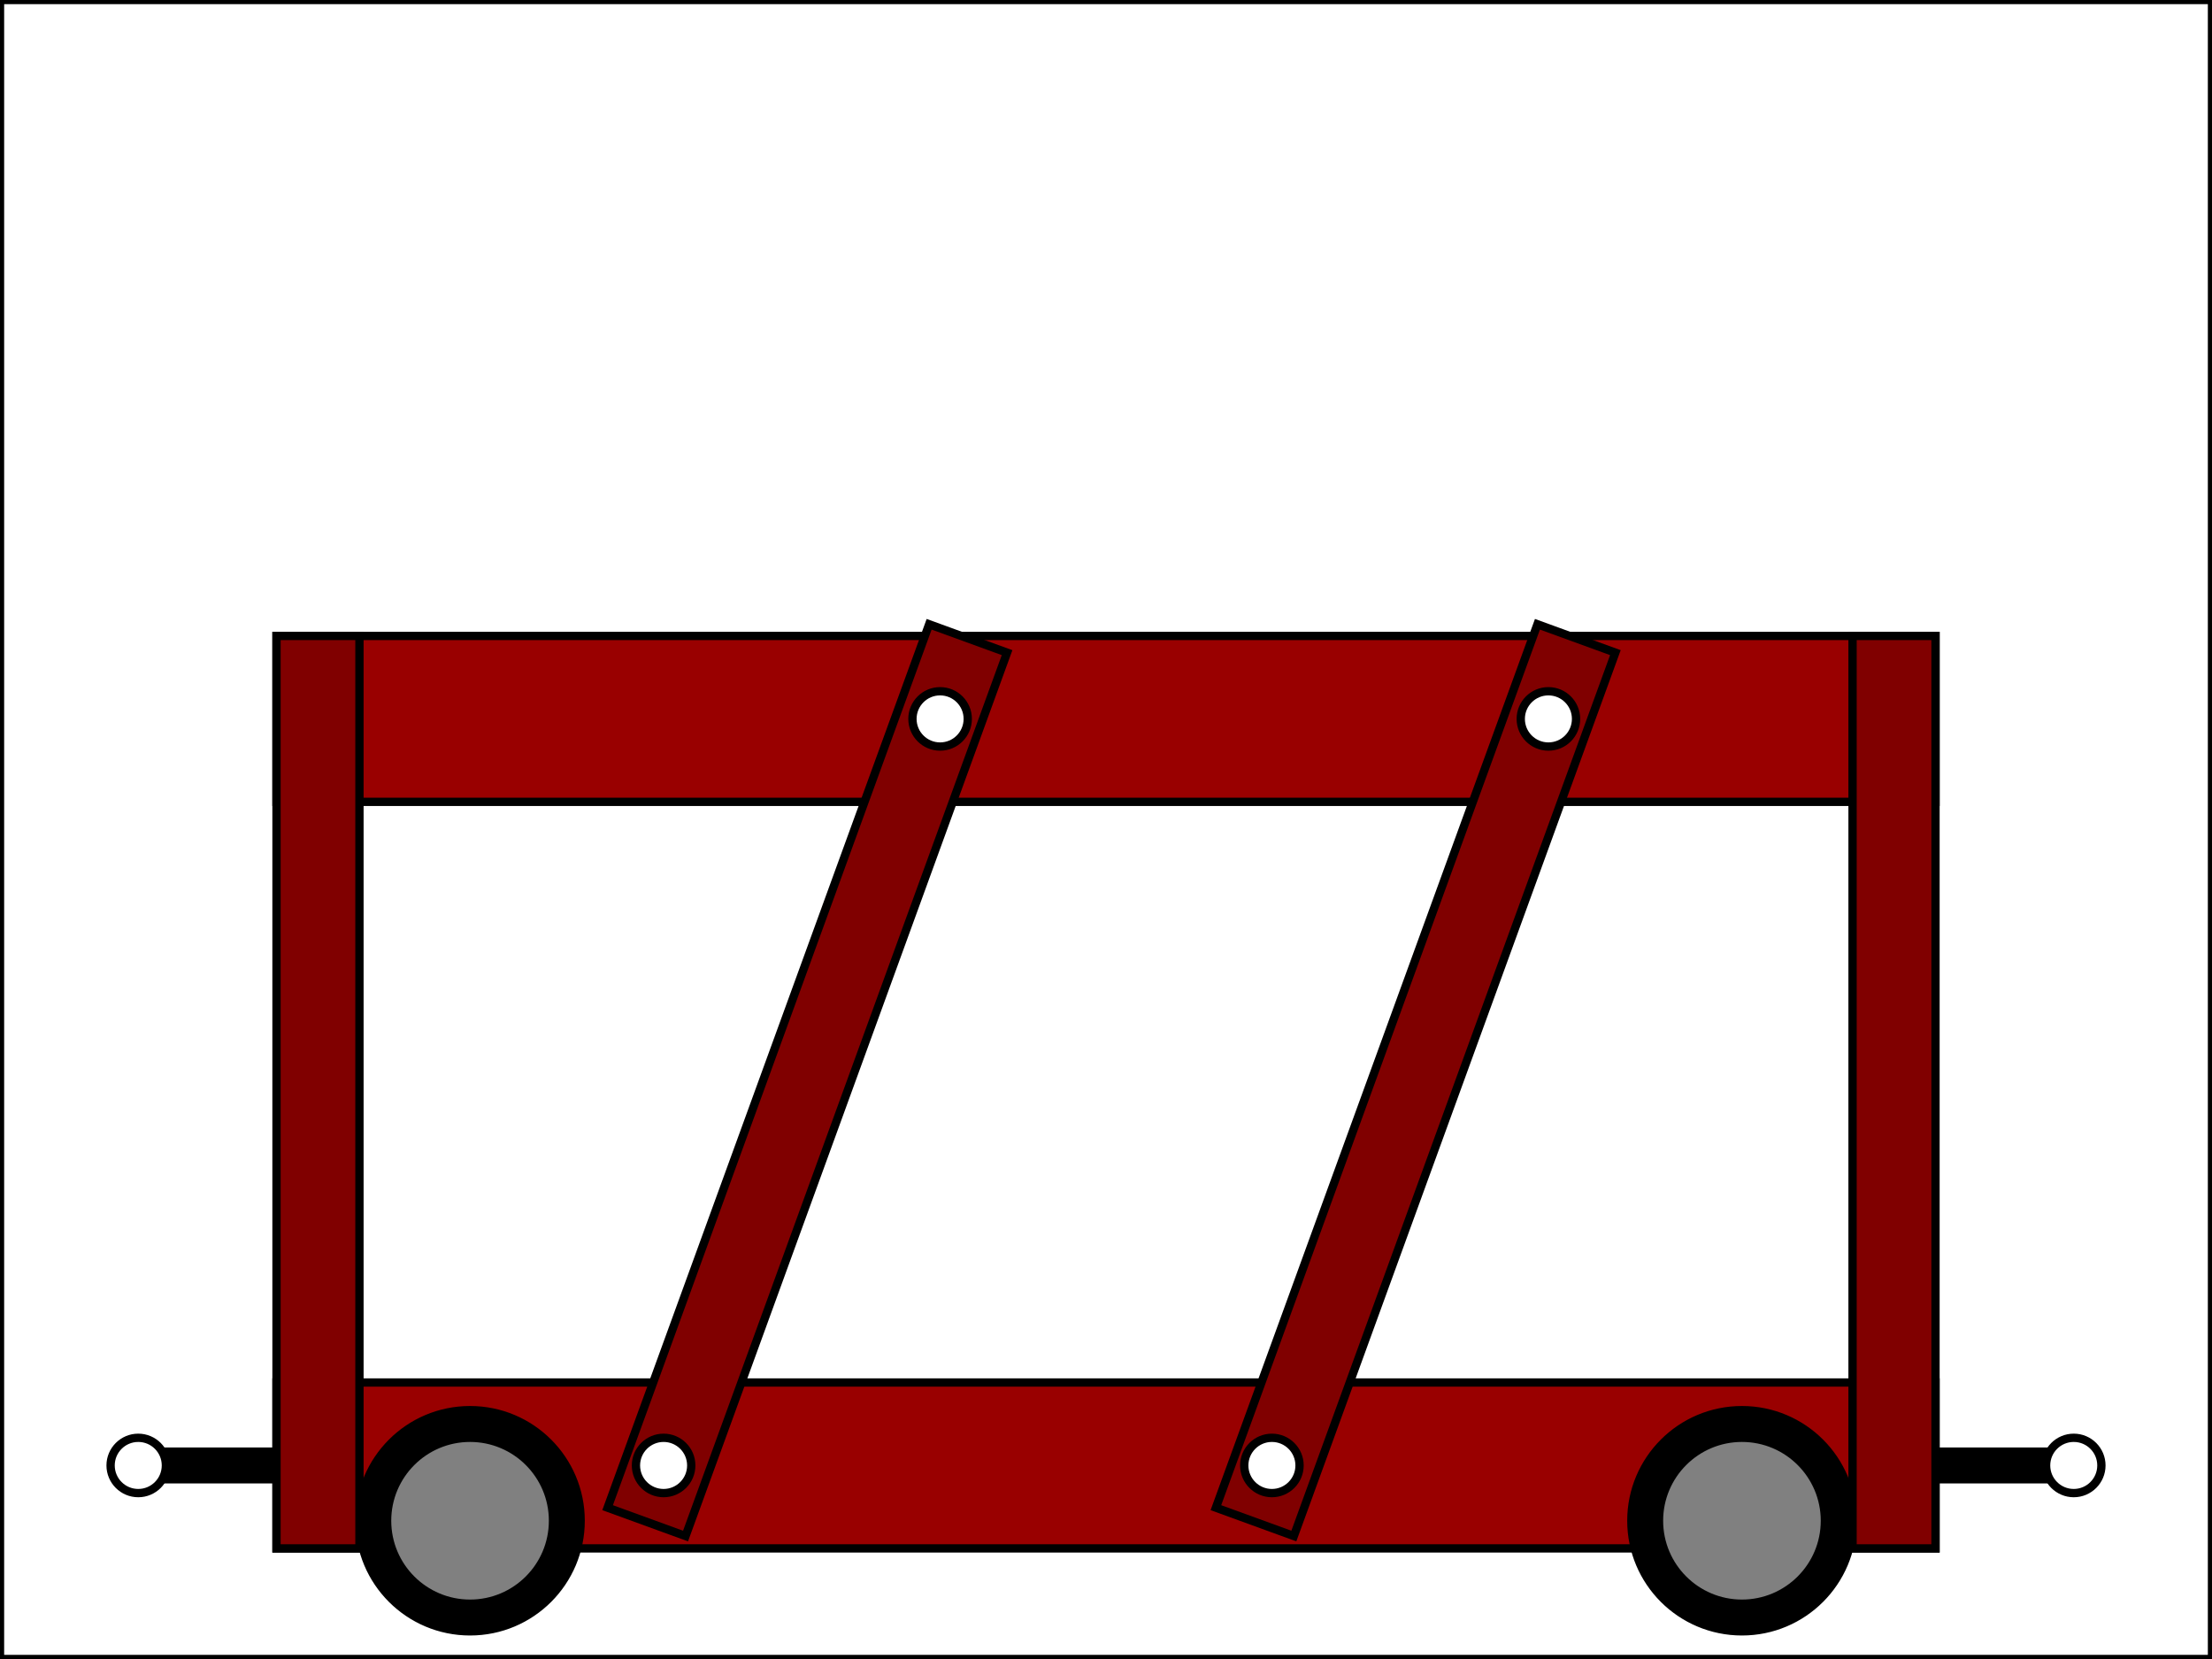
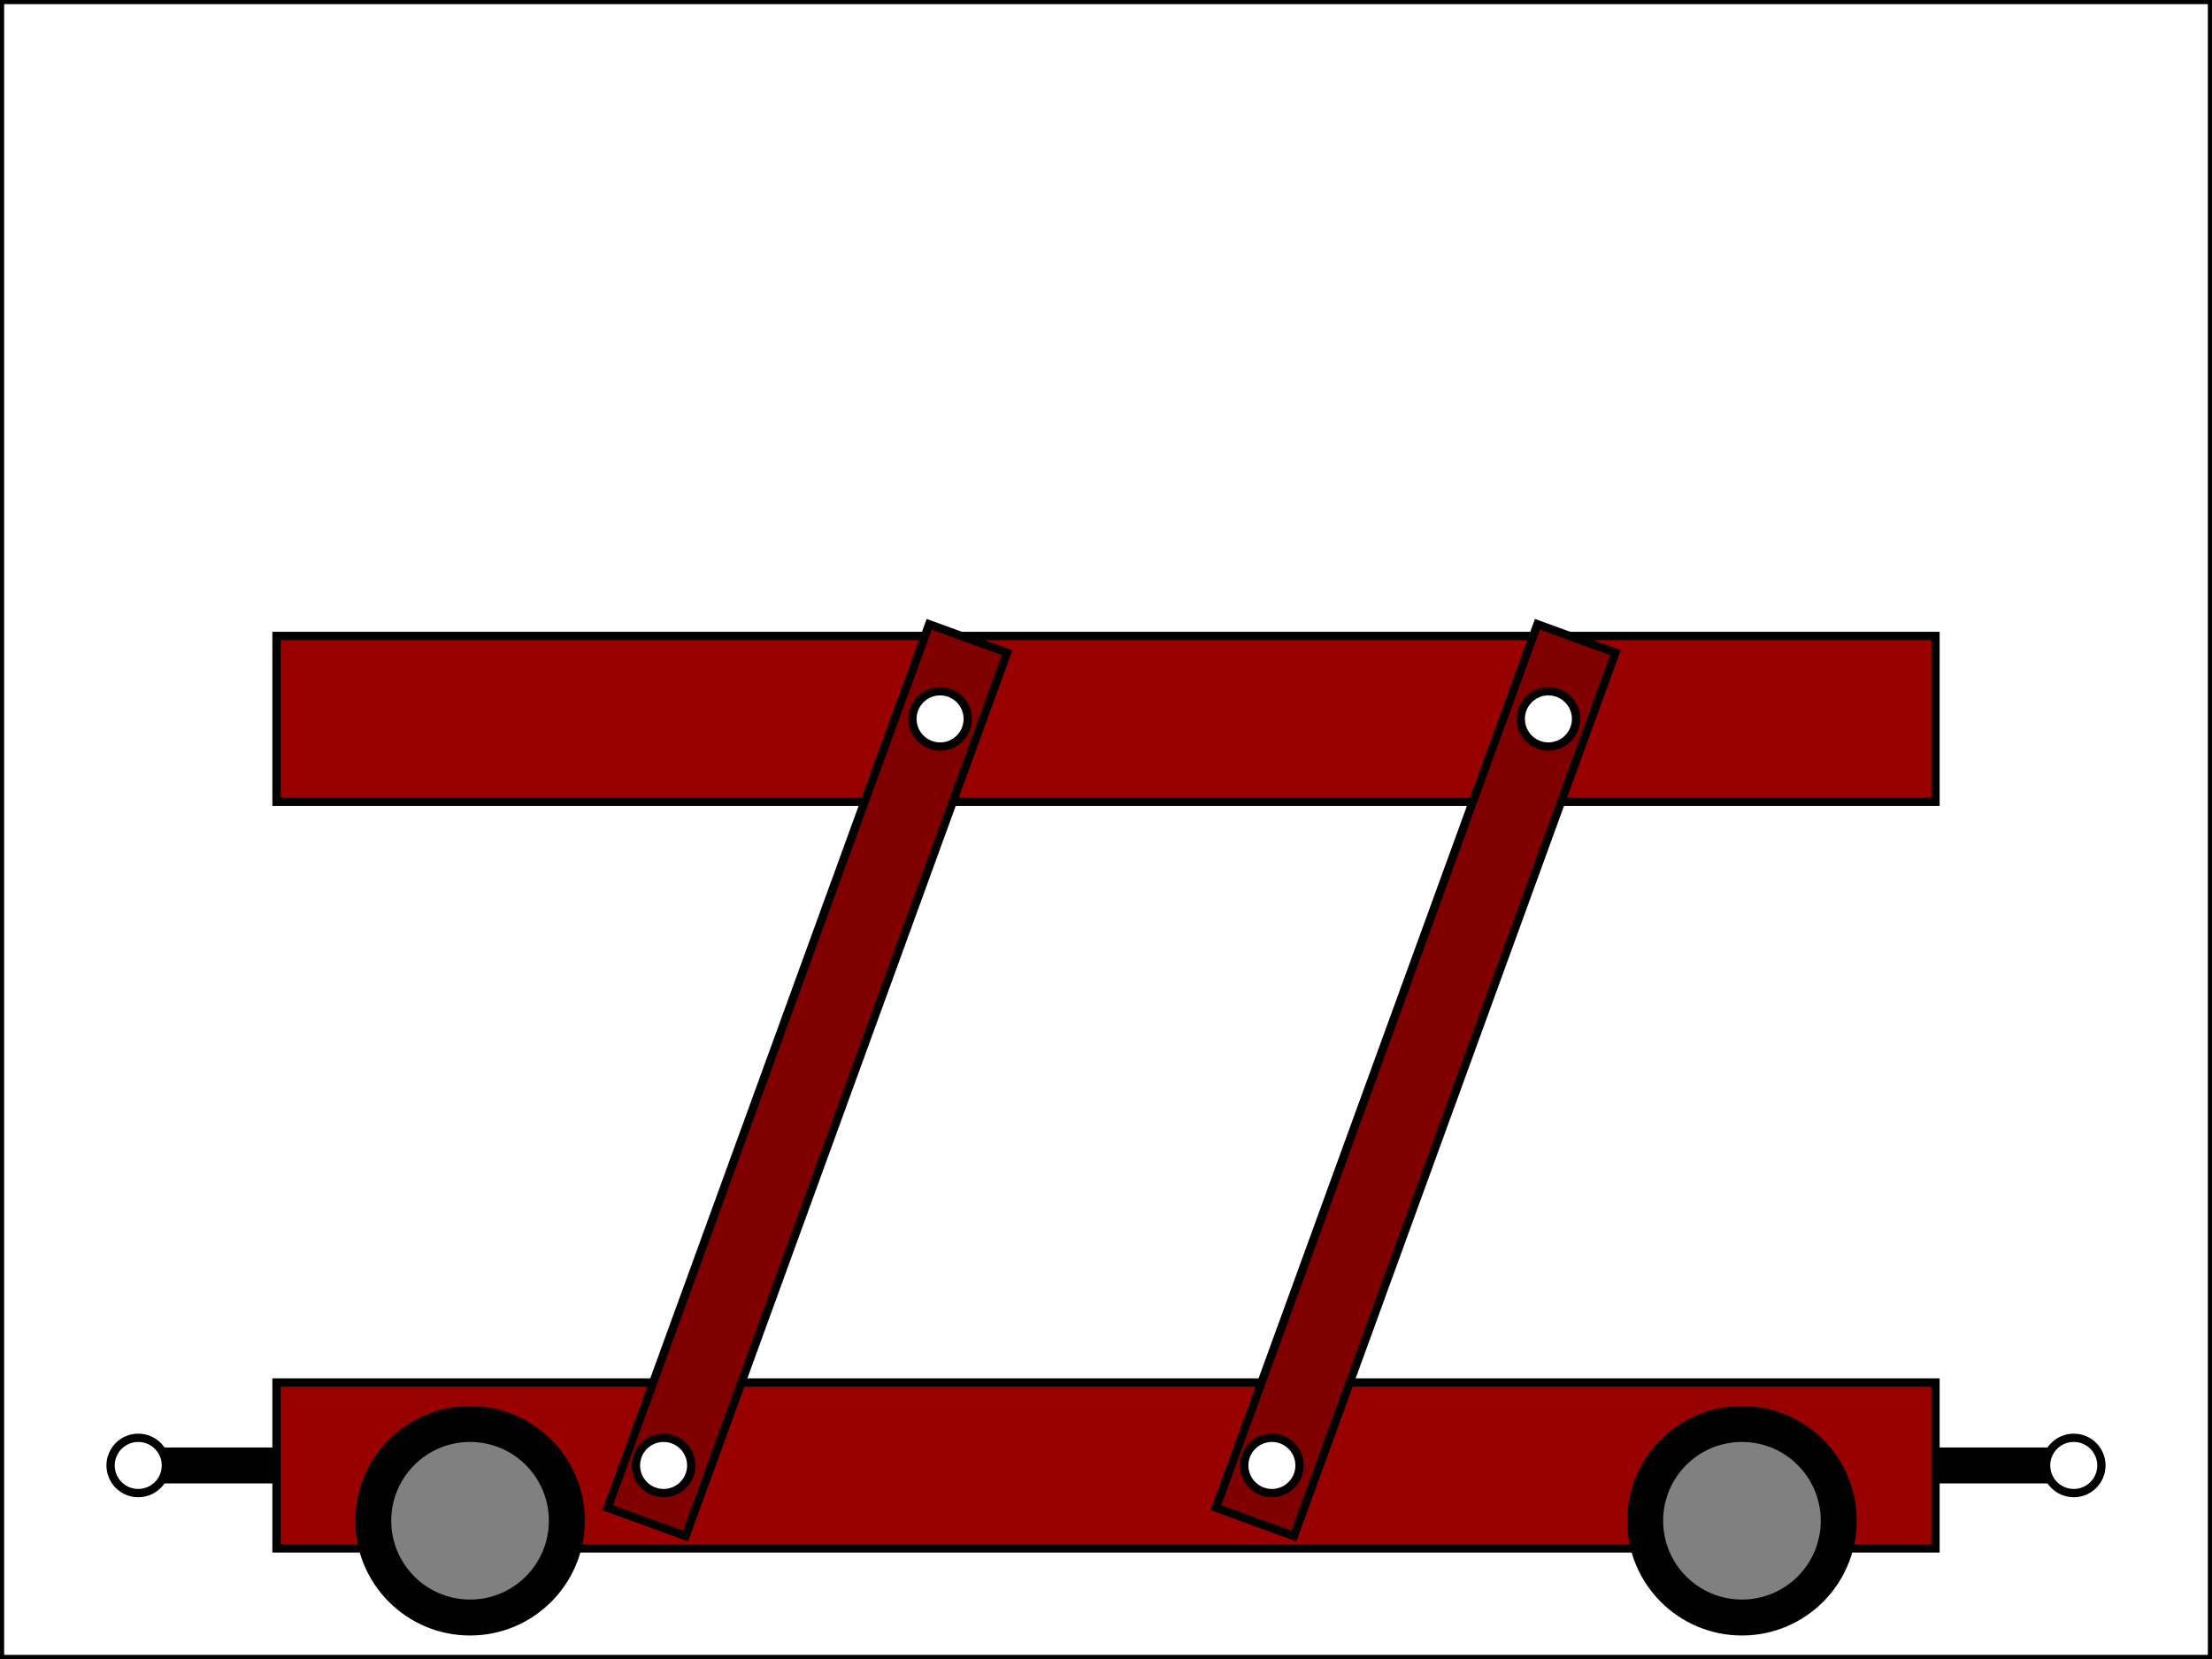
<svg xmlns="http://www.w3.org/2000/svg" width="800" height="600">
  <rect x="0" y="0" width="800" height="600" style="fill:rgb(255,255,255);stroke-width:3;stroke:rgb(0,0,0)" />
  <rect x="50" y="525" width="50" height="10" style="fill:black;stroke-width:3;stroke:rgb(0,0,0)" />
  <rect x="700" y="525" width="50" height="10" style="fill:black;stroke-width:3;stroke:rgb(0,0,0)" />
  <circle cx="50" cy="530" r="10" stroke="black" stroke-width="3" fill="white" />
  <circle cx="750" cy="530" r="10" stroke="black" stroke-width="3" fill="white" />
  <rect x="100" y="230" width="600" height="60" style="stroke-width:3;stroke:rgb(0,0,0)" fill="#990000" />
  <rect x="100" y="500" width="600" height="60" style="stroke-width:3;stroke:rgb(0,0,0)" fill="#990000" />
  <circle cx="630" cy="550" r="40" stroke="black" stroke-width="3" fill="black" />
  <circle cx="170" cy="550" r="40" stroke="black" stroke-width="3" fill="black" />
  <circle cx="630" cy="550" r="30" stroke="black" stroke-width="3" fill="gray" />
  <circle cx="170" cy="550" r="30" stroke="black" stroke-width="3" fill="gray" />
-   <rect x="100" y="230" width="30" height="330" style="stroke-width:3;stroke:rgb(0,0,0)" fill="#800000" />
-   <rect x="670" y="230" width="30" height="330" style="stroke-width:3;stroke:rgb(0,0,0)" fill="#800000" />
  <g transform="rotate(20,345,245)">
    <rect x="330" y="230" width="30" height="340" style="stroke-width:3;stroke:rgb(0,0,0)" fill="#800000" />
  </g>
  <g transform="rotate(20,565,245)">
    <rect x="550" y="230" width="30" height="340" style="stroke-width:3;stroke:rgb(0,0,0)" fill="#800000" />
  </g>
  <circle cx="560" cy="260" r="10" stroke="black" stroke-width="3" fill="white" />
  <circle cx="340" cy="260" r="10" stroke="black" stroke-width="3" fill="white" />
  <circle cx="460" cy="530" r="10" stroke="black" stroke-width="3" fill="white" />
  <circle cx="240" cy="530" r="10" stroke="black" stroke-width="3" fill="white" />
</svg>
